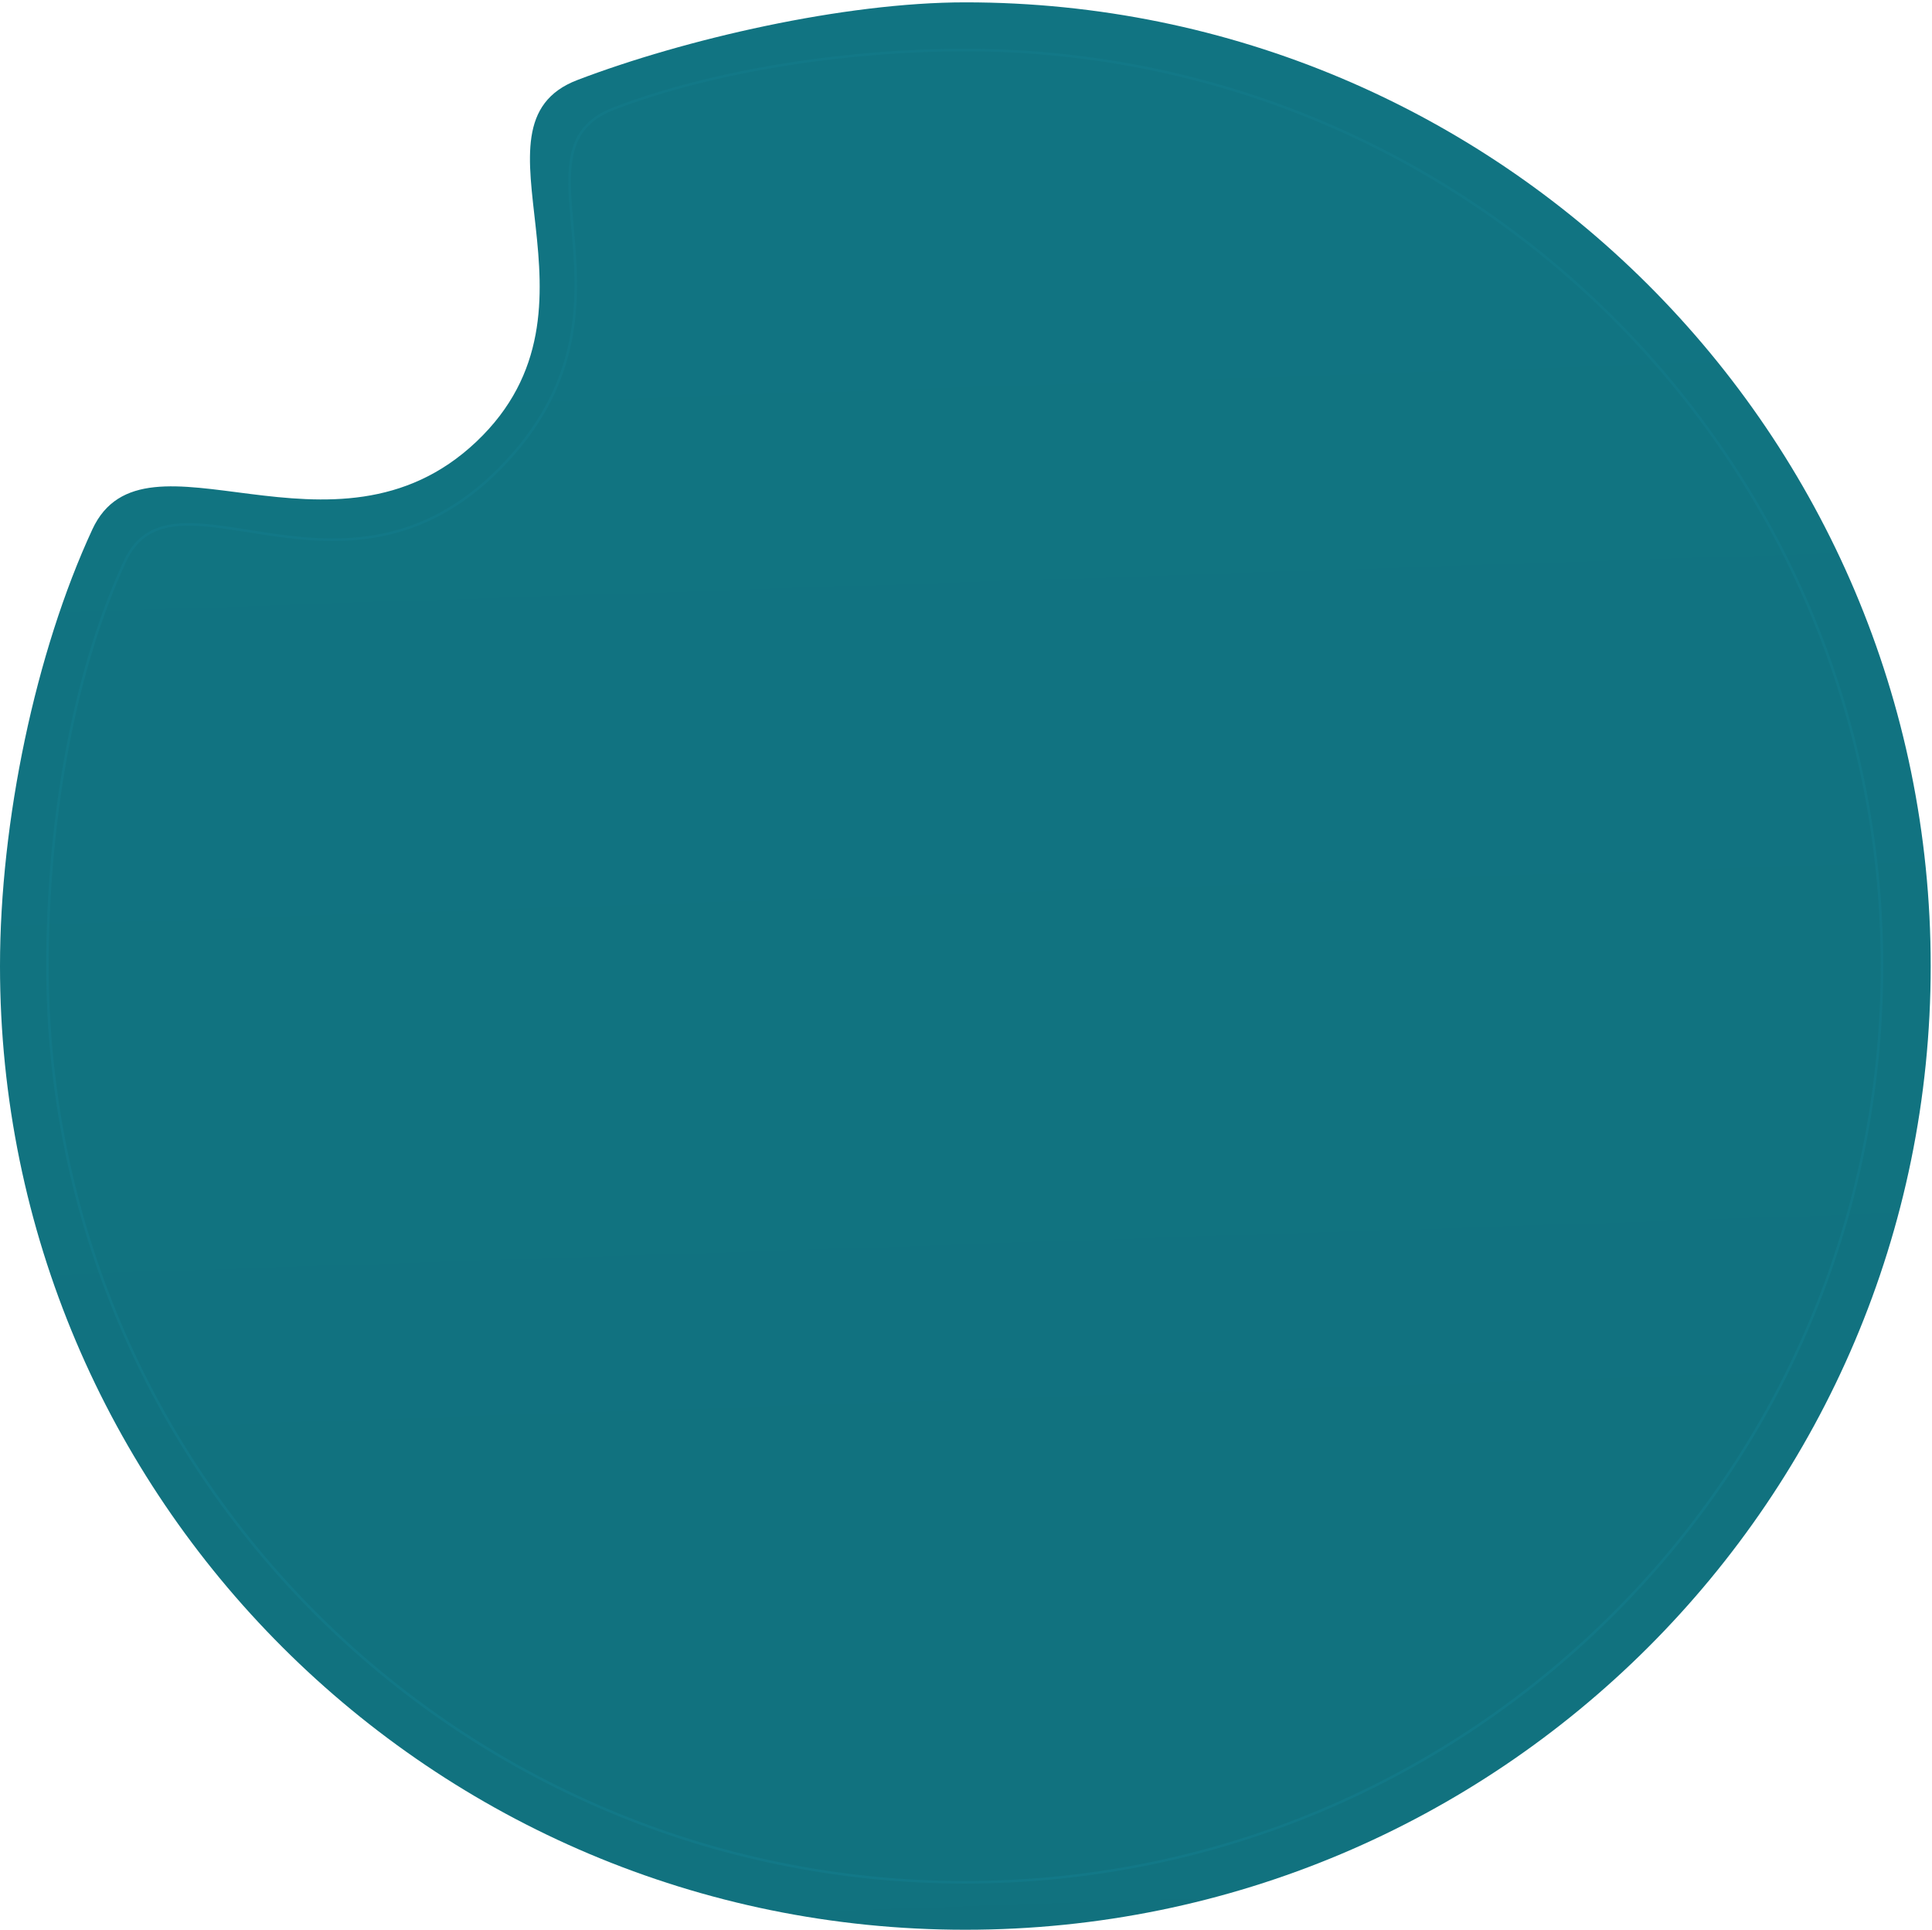
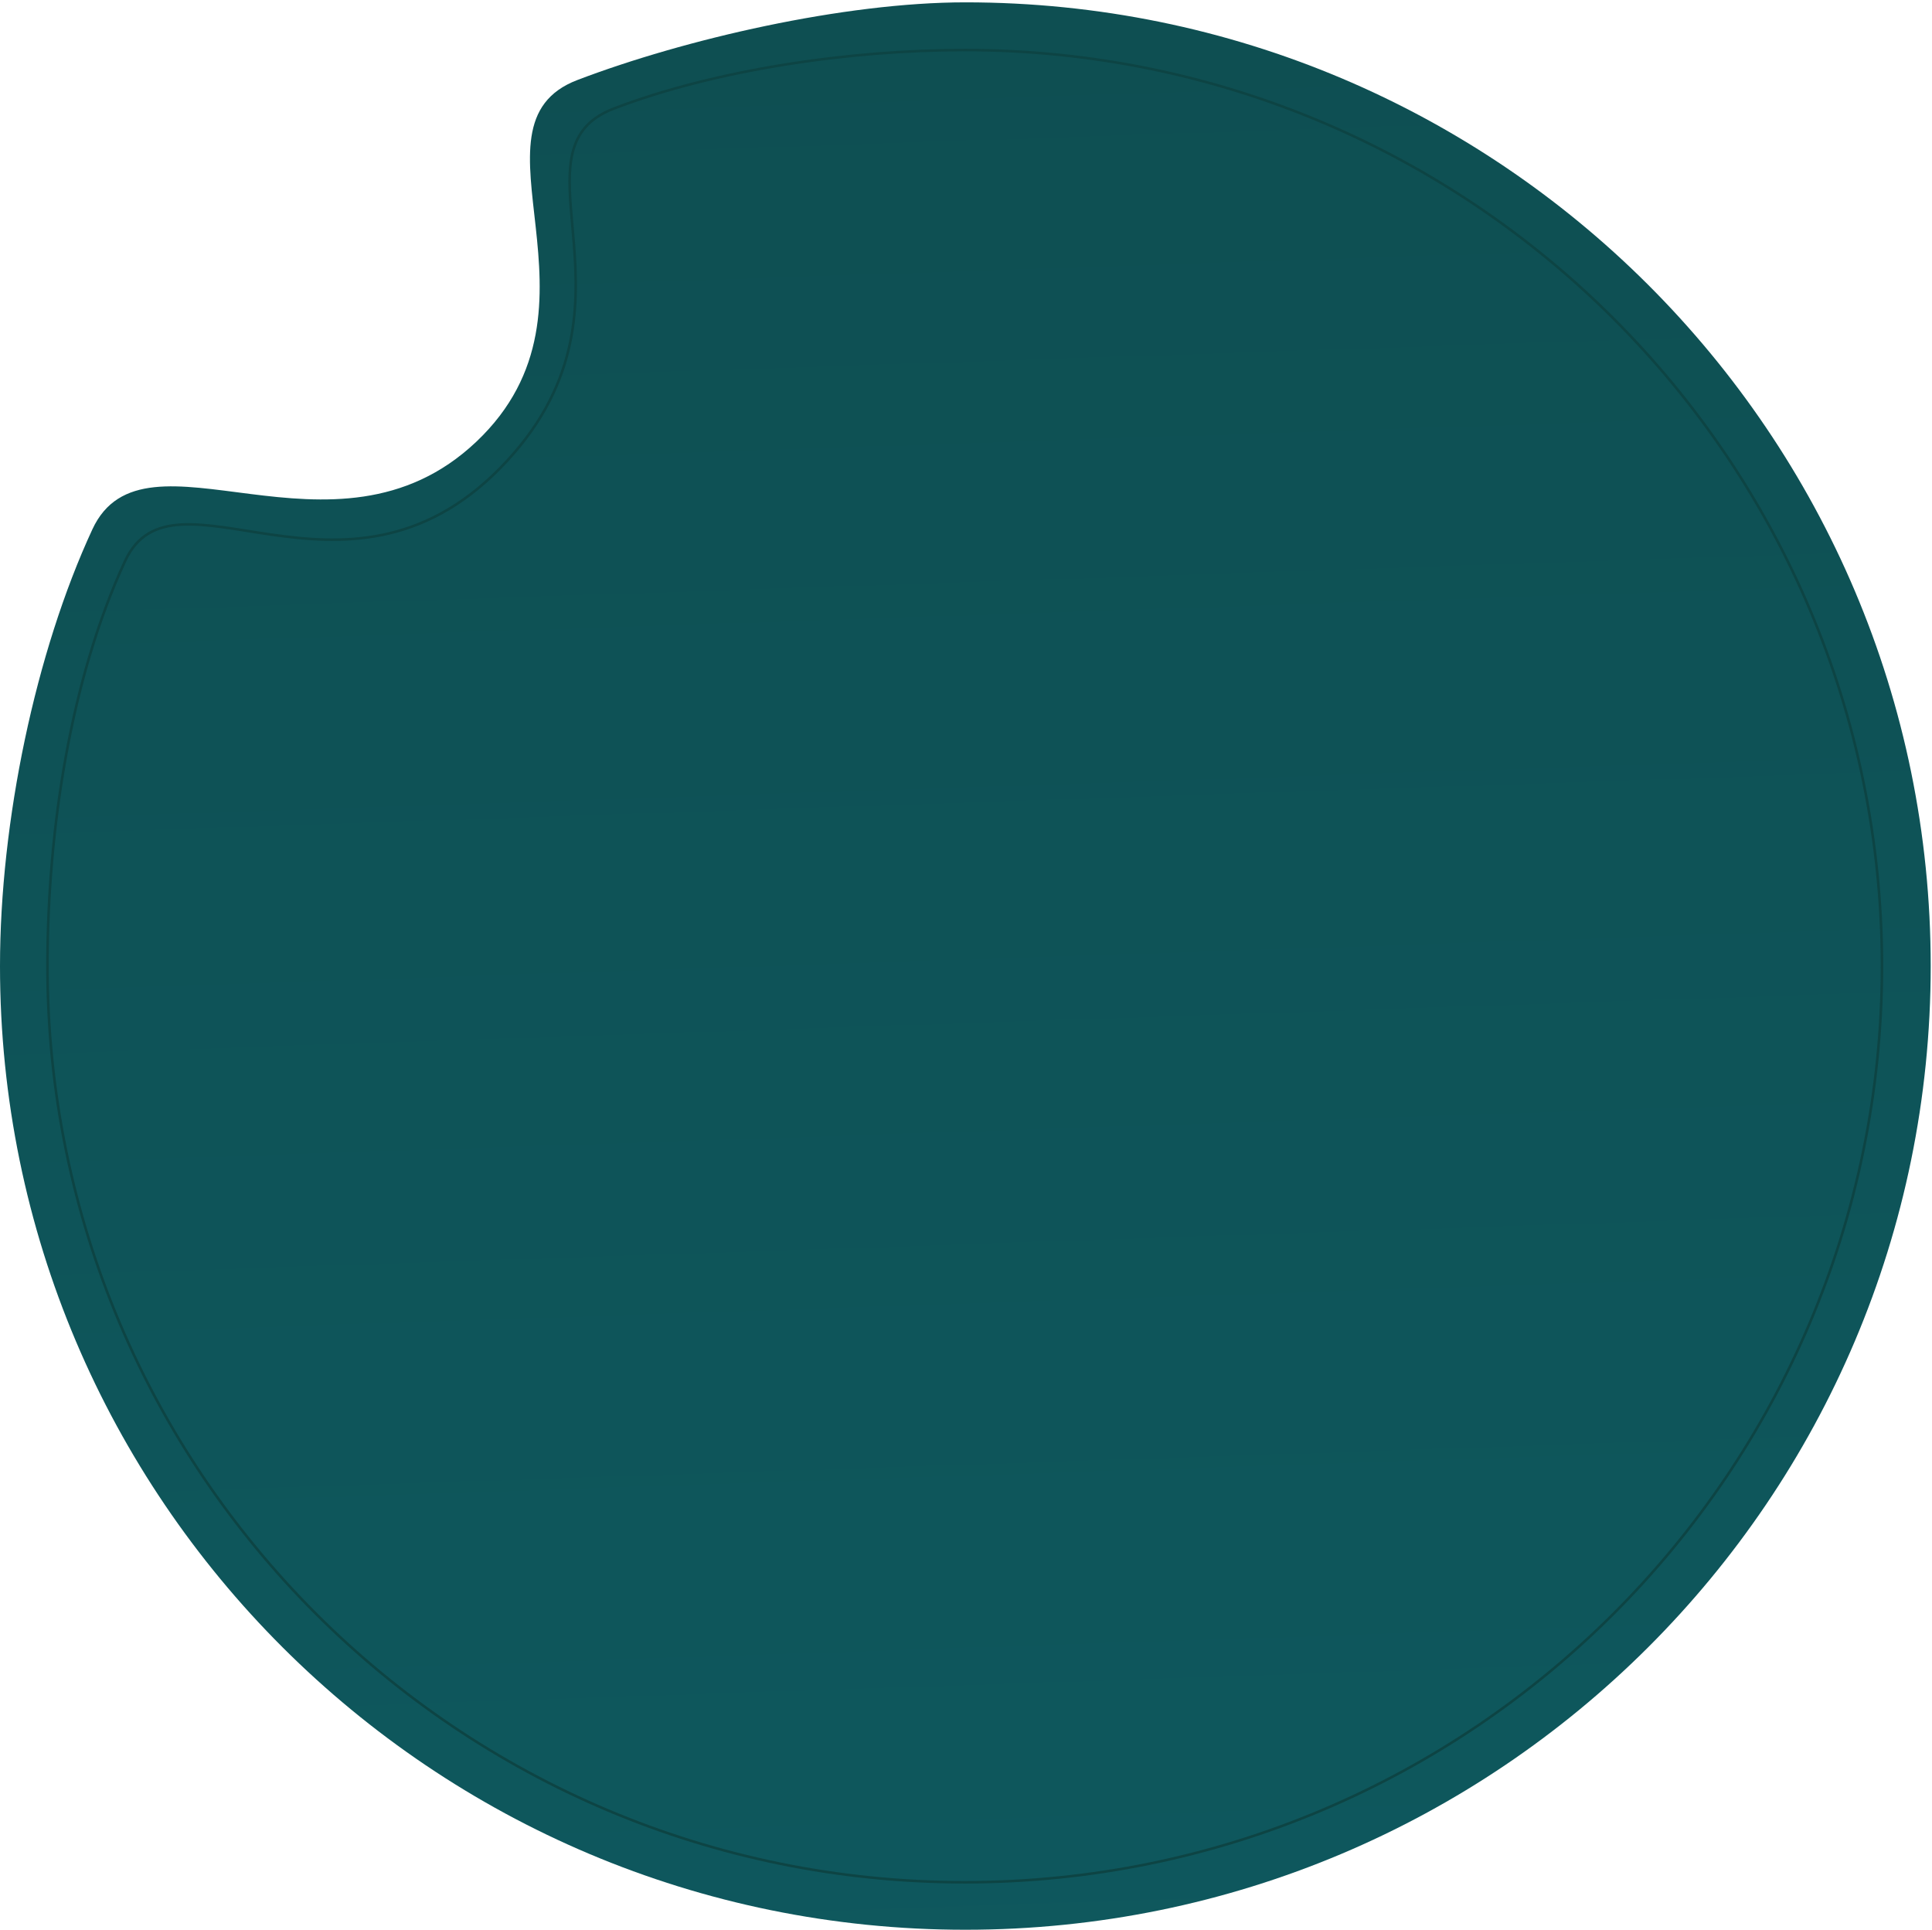
<svg xmlns="http://www.w3.org/2000/svg" width="753" height="752" viewBox="0 0 753 752" fill="none">
  <path d="M752.493 376.457C752.493 583.864 584.041 752 376.246 752C168.451 752 0 583.864 0 376.457C0 320.2 13.8 254.174 36.009 206.267C56.311 162.475 130.104 224.738 185.662 172.123C241.22 119.508 178.685 48.87 225.044 31.18C266.762 15.261 328.923 0.914 376.246 0.914C584.041 0.914 752.493 169.05 752.493 376.457Z" fill="url(#paint0_linear_34_32)" />
-   <path d="M733.5 376.5C733.5 573.665 573.442 733.5 376 733.5C178.558 733.5 18.5 573.665 18.5 376.5C18.5 322.991 27.624 264.215 48.717 218.697C51.096 213.563 54.181 210.136 57.862 207.92C61.549 205.701 65.871 204.676 70.758 204.412C75.647 204.148 81.077 204.646 86.962 205.456C90.102 205.888 93.338 206.402 96.685 206.935C99.64 207.405 102.682 207.889 105.817 208.341C119.122 210.26 133.779 211.552 148.932 208.464C164.098 205.373 179.735 197.9 195.015 182.334C225.587 151.188 225.672 120.173 223.667 94.929C223.479 92.558 223.273 90.242 223.072 87.984C222.201 78.196 221.427 69.503 222.622 62.182C223.354 57.698 224.822 53.764 227.444 50.437C230.064 47.111 233.862 44.358 239.309 42.279C278.933 27.151 331.016 19.5 376 19.5C573.442 19.5 733.5 179.335 733.5 376.5Z" stroke="#127887" />
+   <path d="M733.5 376.5C733.5 573.665 573.442 733.5 376 733.5C178.558 733.5 18.5 573.665 18.5 376.5C18.5 322.991 27.624 264.215 48.717 218.697C51.096 213.563 54.181 210.136 57.862 207.92C61.549 205.701 65.871 204.676 70.758 204.412C75.647 204.148 81.077 204.646 86.962 205.456C90.102 205.888 93.338 206.402 96.685 206.935C99.64 207.405 102.682 207.889 105.817 208.341C119.122 210.26 133.779 211.552 148.932 208.464C164.098 205.373 179.735 197.9 195.015 182.334C225.587 151.188 225.672 120.173 223.667 94.929C223.479 92.558 223.273 90.242 223.072 87.984C222.201 78.196 221.427 69.503 222.622 62.182C223.354 57.698 224.822 53.764 227.444 50.437C230.064 47.111 233.862 44.358 239.309 42.279C278.933 27.151 331.016 19.5 376 19.5C573.442 19.5 733.5 179.335 733.5 376.5Z" stroke="#0D4444" />
  <defs>
    <linearGradient id="paint0_linear_34_32" x1="669.713" y1="9116.3" x2="79.914" y2="-8512.98" gradientUnits="userSpaceOnUse">
      <stop stop-color="#0B4A52" />
      <stop offset="0.17" stop-color="#0E5A64" />
      <stop offset="0.38" stop-color="#106B76" />
-       <stop offset="0.57" stop-color="#127887" />
+       <stop offset="0.57" stop-color="#0D4444" />
      <stop offset="0.81" stop-color="#158593" />
      <stop offset="1" stop-color="#17929F" />
    </linearGradient>
  </defs>
</svg>
